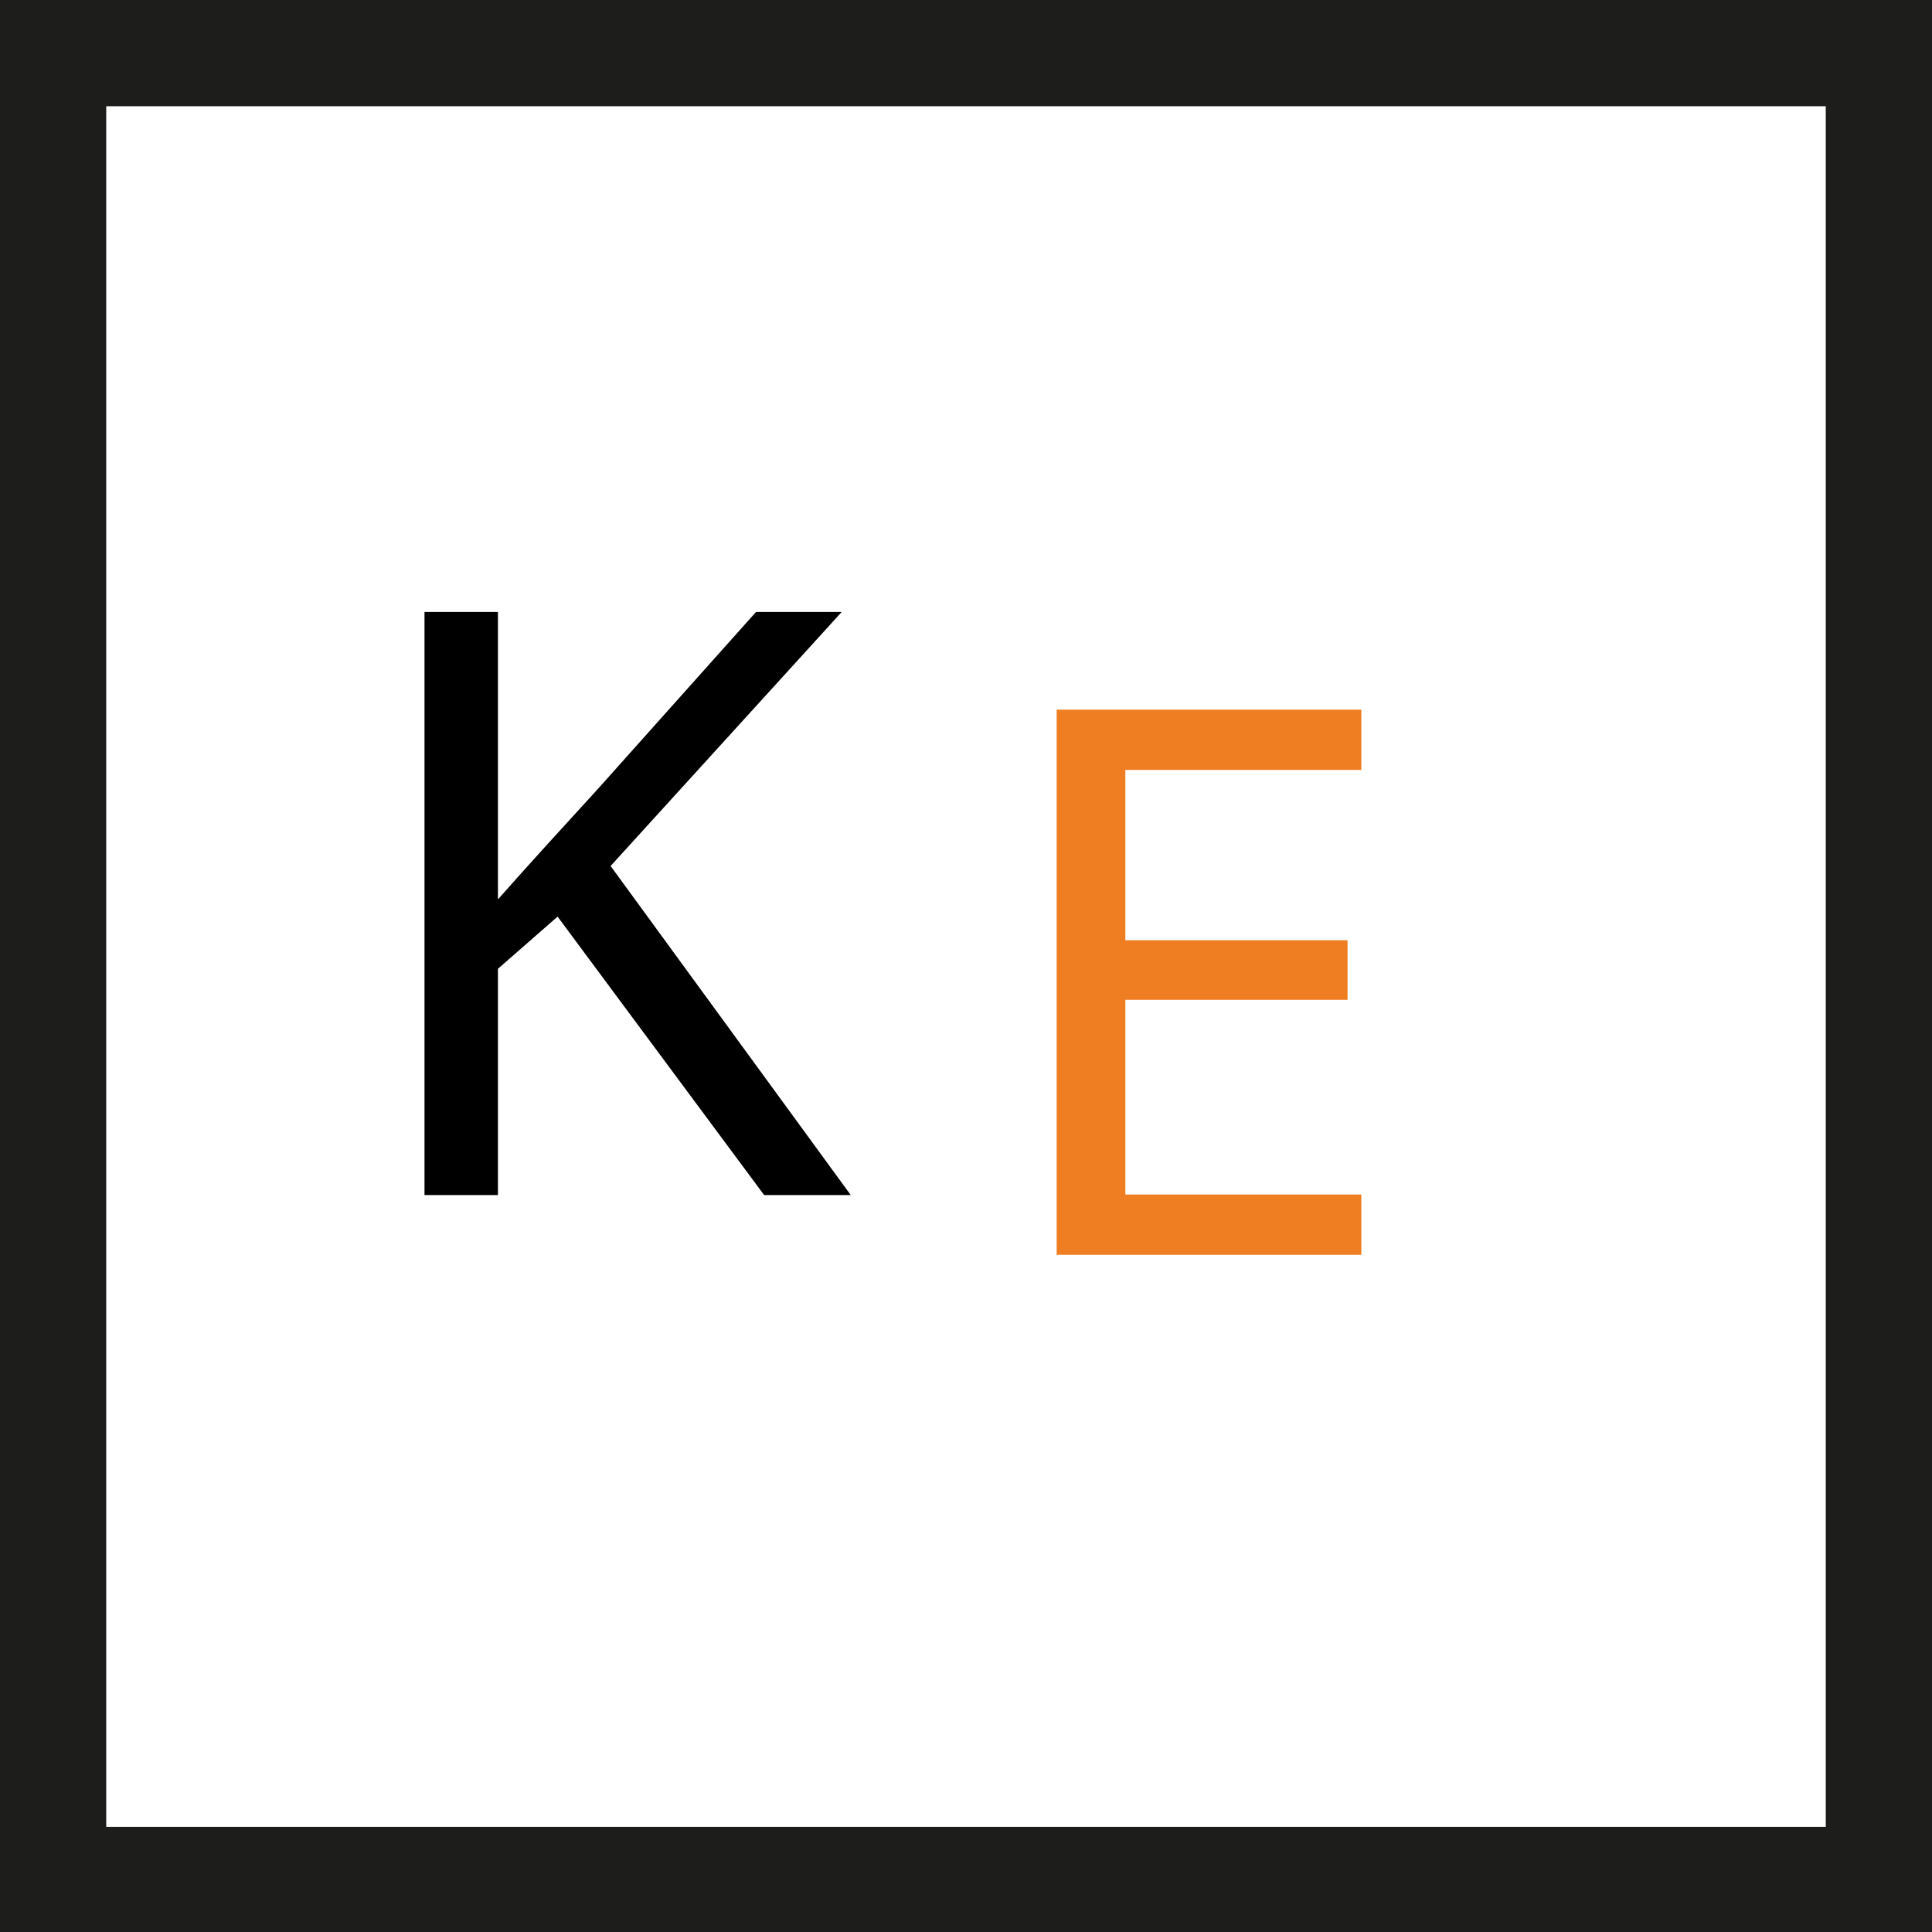
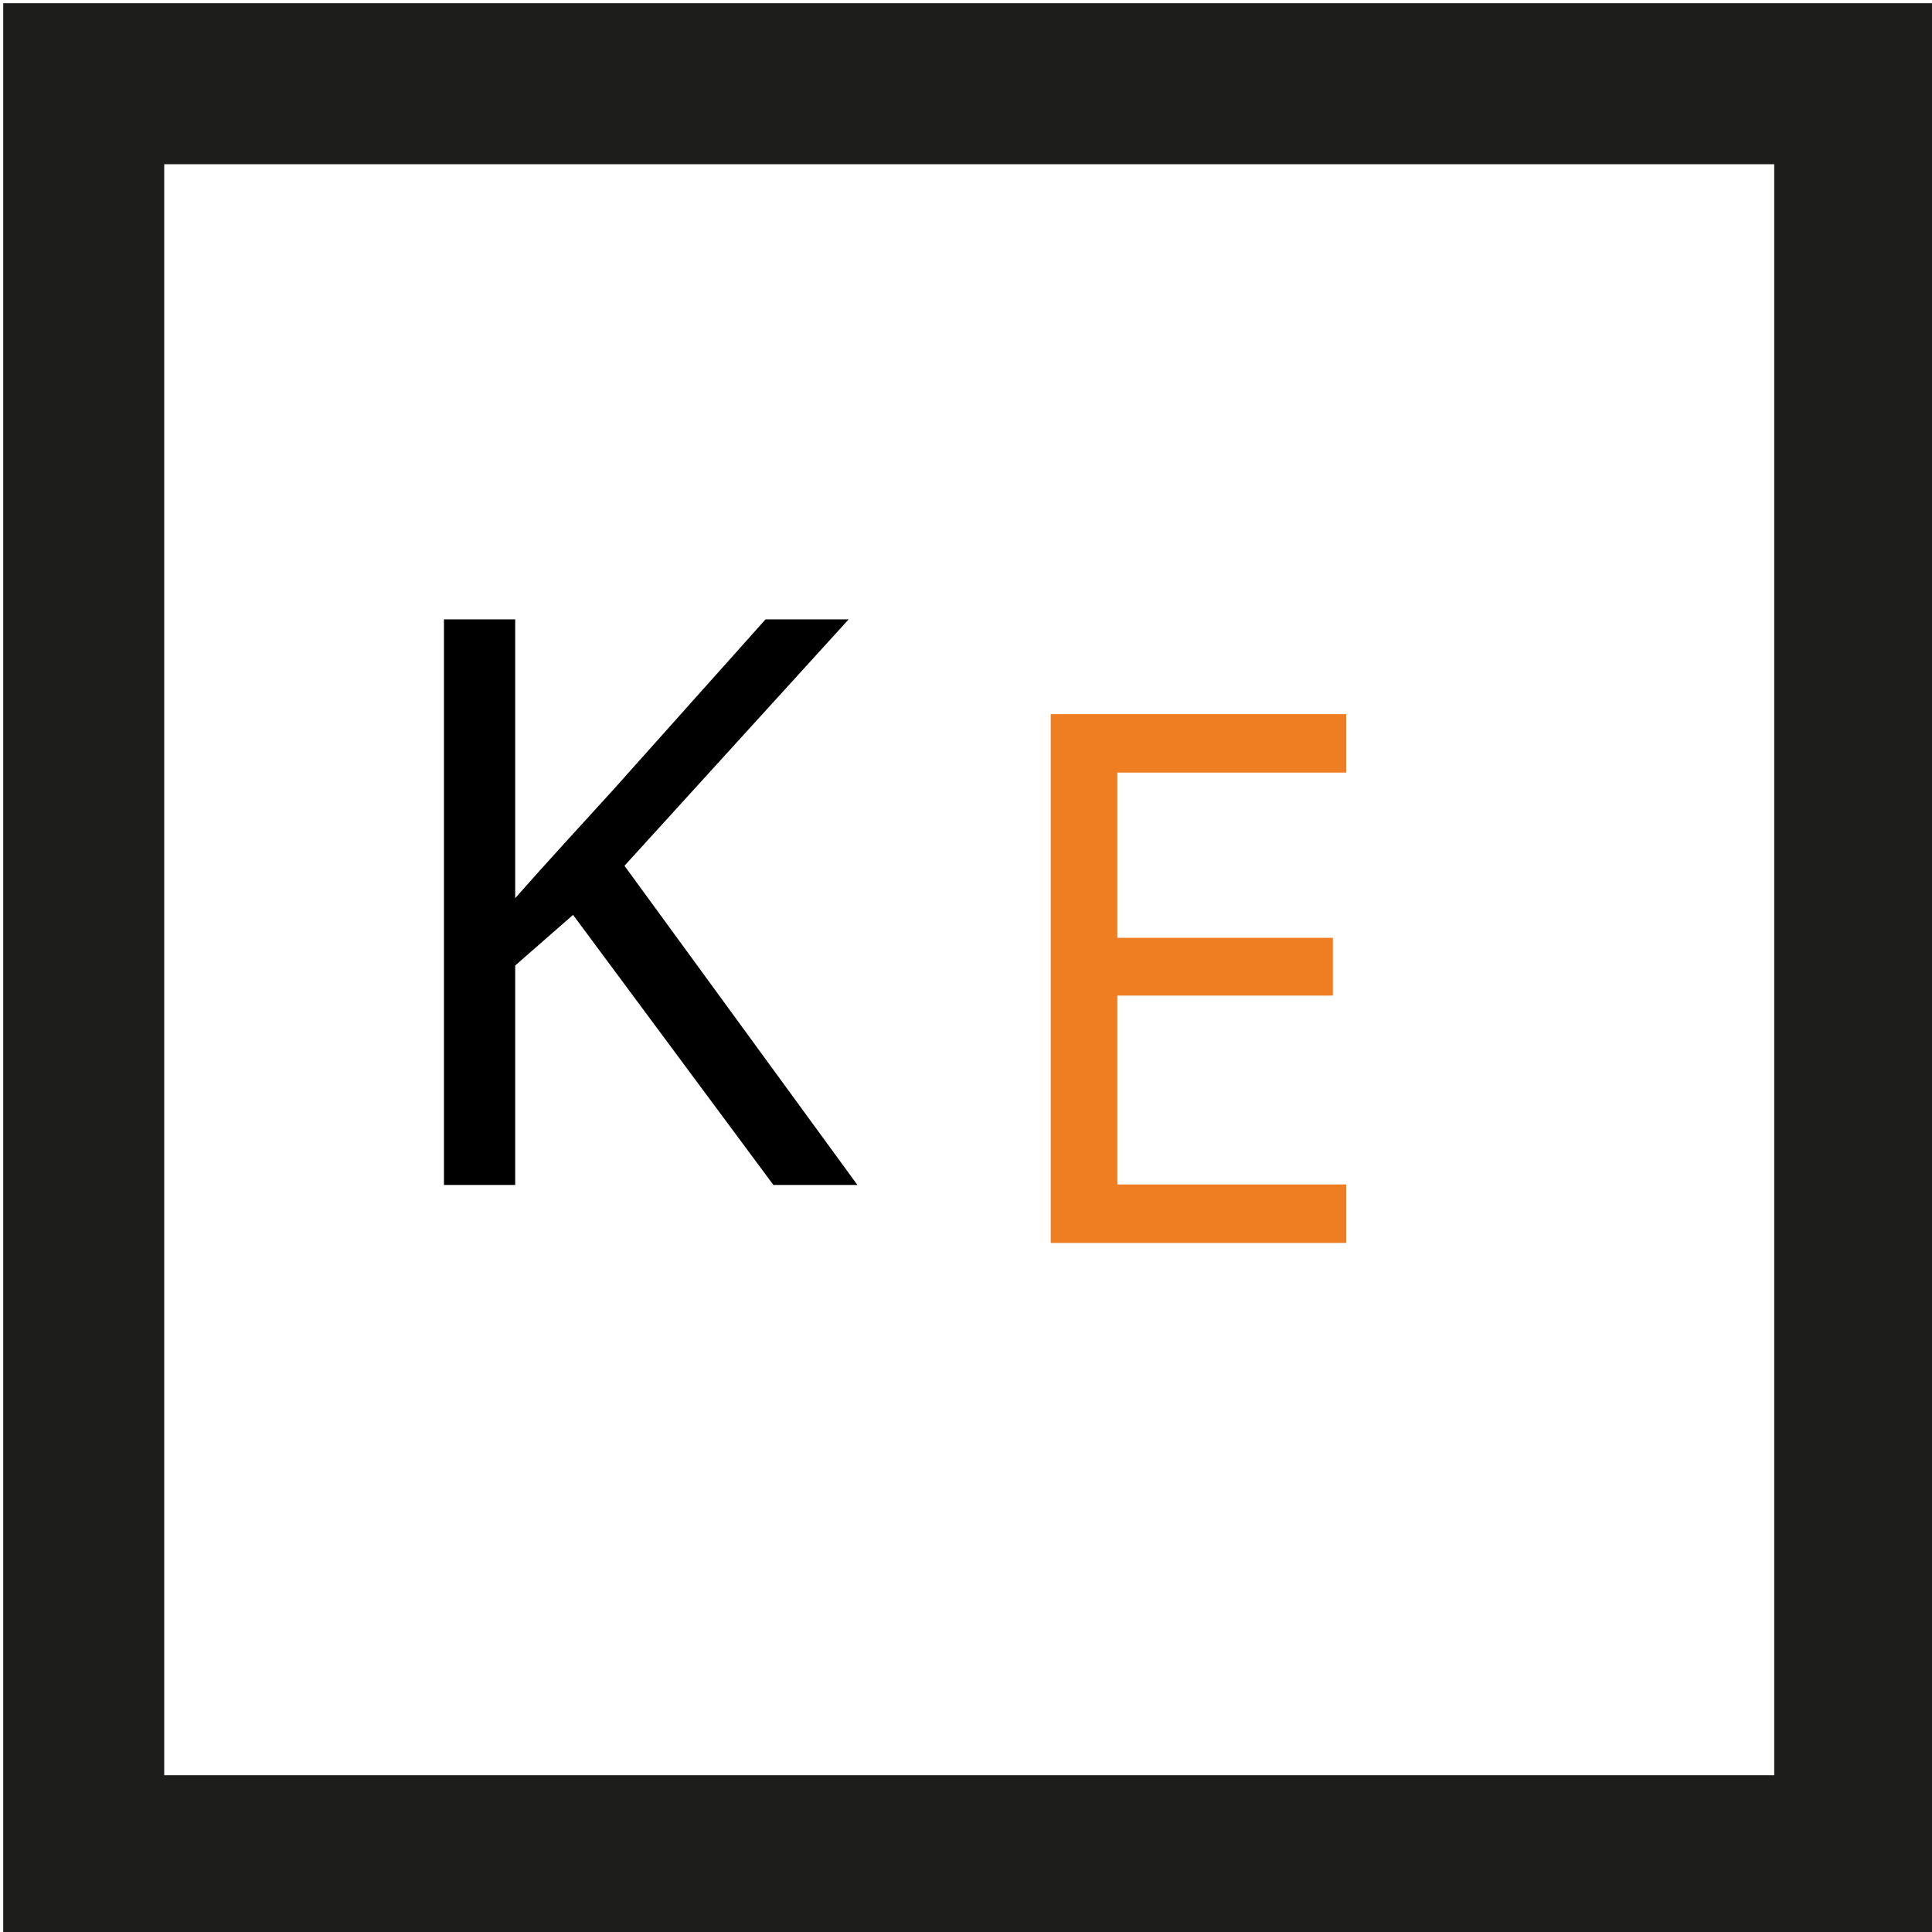
- <svg xmlns="http://www.w3.org/2000/svg" id="Layer_1" data-name="Layer 1" viewBox="0 0 291 291">
+ <svg xmlns="http://www.w3.org/2000/svg" id="Layer_1" data-name="Layer 1" viewBox="0 0 300 300">
  <defs>
-     <style>.cls-1{fill:none;stroke:#1d1d1b;stroke-miterlimit:10;stroke-width:16px;}.cls-2{font-size:123px;font-family:MonotypeCorsiva, Monotype Corsiva;}.cls-3{font-size:115px;fill:#ef7d21;font-family:Nunito-Regular, Nunito;}</style>
+     <style>.cls-1{fill:none;stroke:#1d1d1b;stroke-miterlimit:10;stroke-width:25px;}.cls-2{font-size:123px;font-family:MonotypeCorsiva, Monotype Corsiva;}.cls-3{font-size:115px;fill:#ef7d21;font-family:Nunito-Regular, Nunito;}</style>
  </defs>
-   <rect class="cls-1" x="8" y="8" width="275" height="275.16" />
-   <text x="-108" y="-177" />
-   <text class="cls-2" transform="translate(52 180)">K</text>
-   <text class="cls-3" transform="translate(148 189)">E</text>
+   <rect class="cls-1" x="13" y="13" width="275" height="275.16" />
+   <text x="-103" y="-172" />
+   <text class="cls-2" transform="translate(57 184)">K</text>
+   <text class="cls-3" transform="translate(152 193)">E</text>
</svg>
